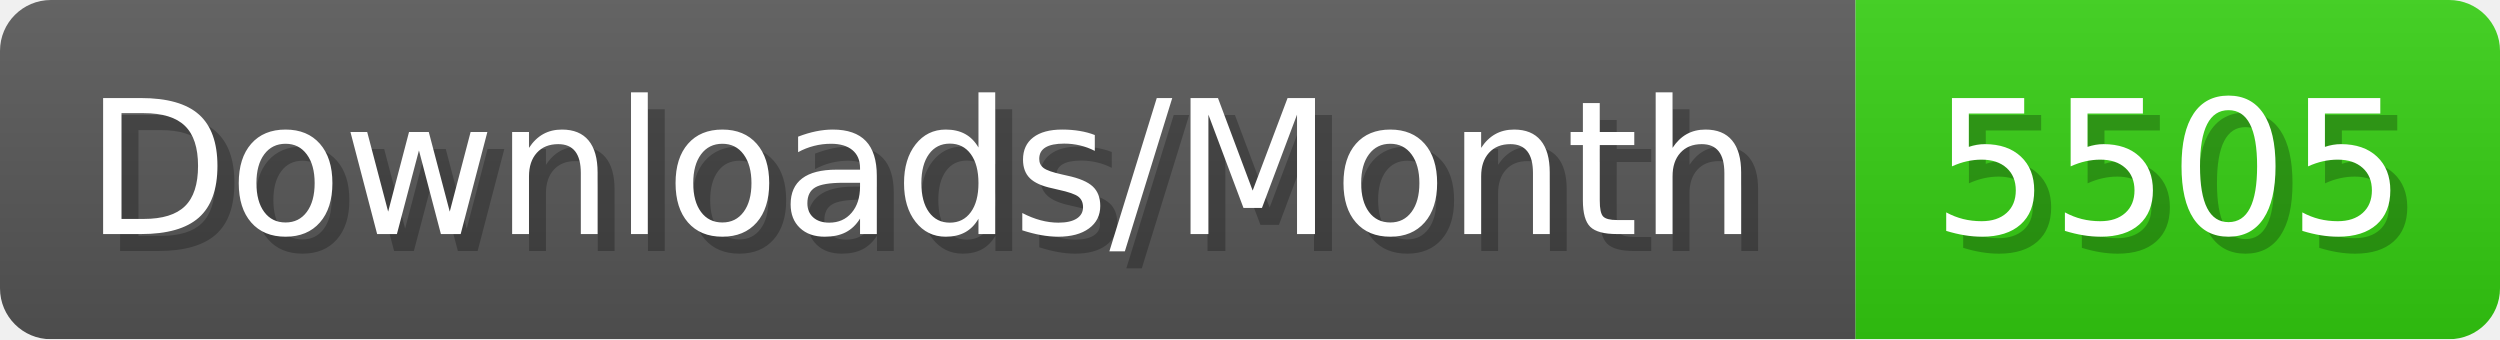
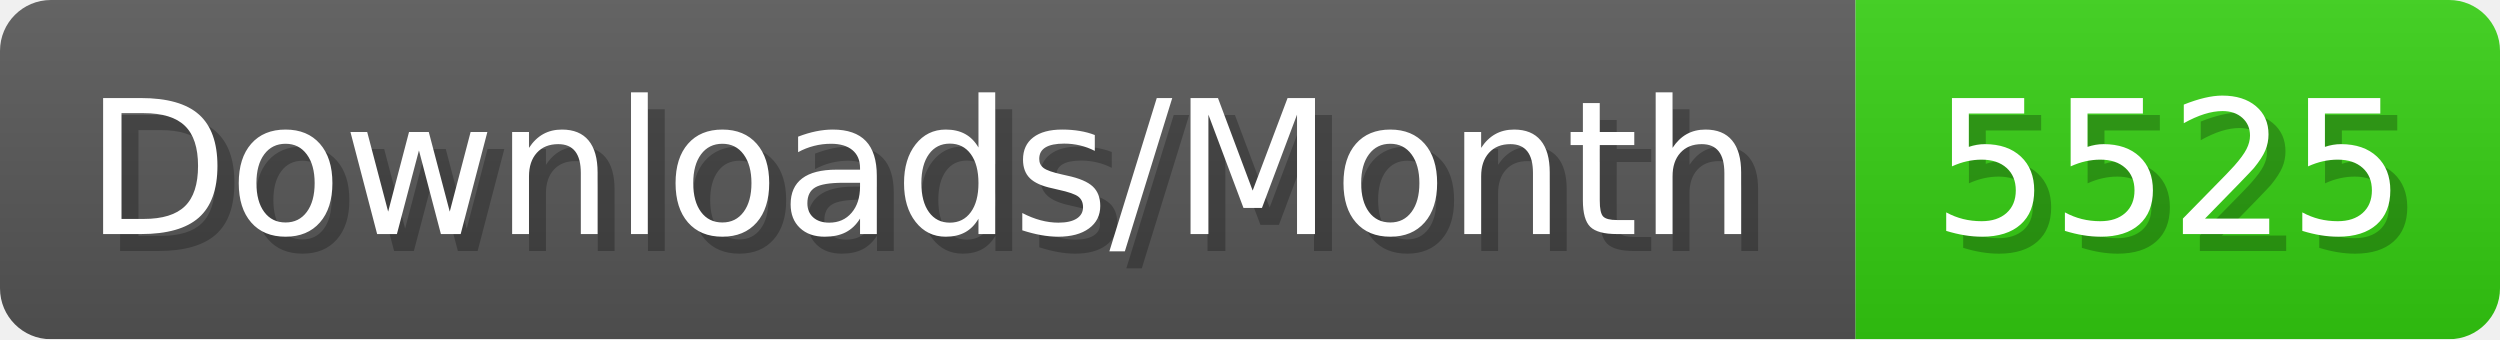
- <svg xmlns="http://www.w3.org/2000/svg" width="147.4" height="20" viewBox="0 0 1474 200" role="img" aria-label="Downloads/Month: 5505">
+ <svg xmlns="http://www.w3.org/2000/svg" width="147.4" height="20" viewBox="0 0 1474 200" role="img" aria-label="Downloads/Month: 5525">
  <linearGradient id="YlXUI" x2="0" y2="100%">
    <stop offset="0" stop-opacity=".1" stop-color="#EEE" />
    <stop offset="1" stop-opacity=".1" />
  </linearGradient>
  <mask id="JHhop">
    <rect width="1474" height="200" rx="30" fill="#FFF" />
  </mask>
  <g mask="url(#JHhop)">
    <rect width="1094" height="200" fill="#555" />
    <rect width="380" height="200" fill="#3C1" x="1094" />
    <rect width="1474" height="200" fill="url(#YlXUI)" />
  </g>
  <g aria-hidden="true" fill="#fff" text-anchor="start" font-family="Verdana,DejaVu Sans,sans-serif" font-size="110">
    <text x="60" y="148" textLength="994" fill="#000" opacity="0.25">Downloads/Month</text>
    <text x="50" y="138" textLength="994">Downloads/Month</text>
-     <text x="1149" y="148" textLength="280" fill="#000" opacity="0.25">5505</text>
-     <text x="1139" y="138" textLength="280">5505</text>
+     <text x="1149" y="148" textLength="280" fill="#000" opacity="0.25">5525</text>
+     <text x="1139" y="138" textLength="280">5525</text>
  </g>
</svg>
